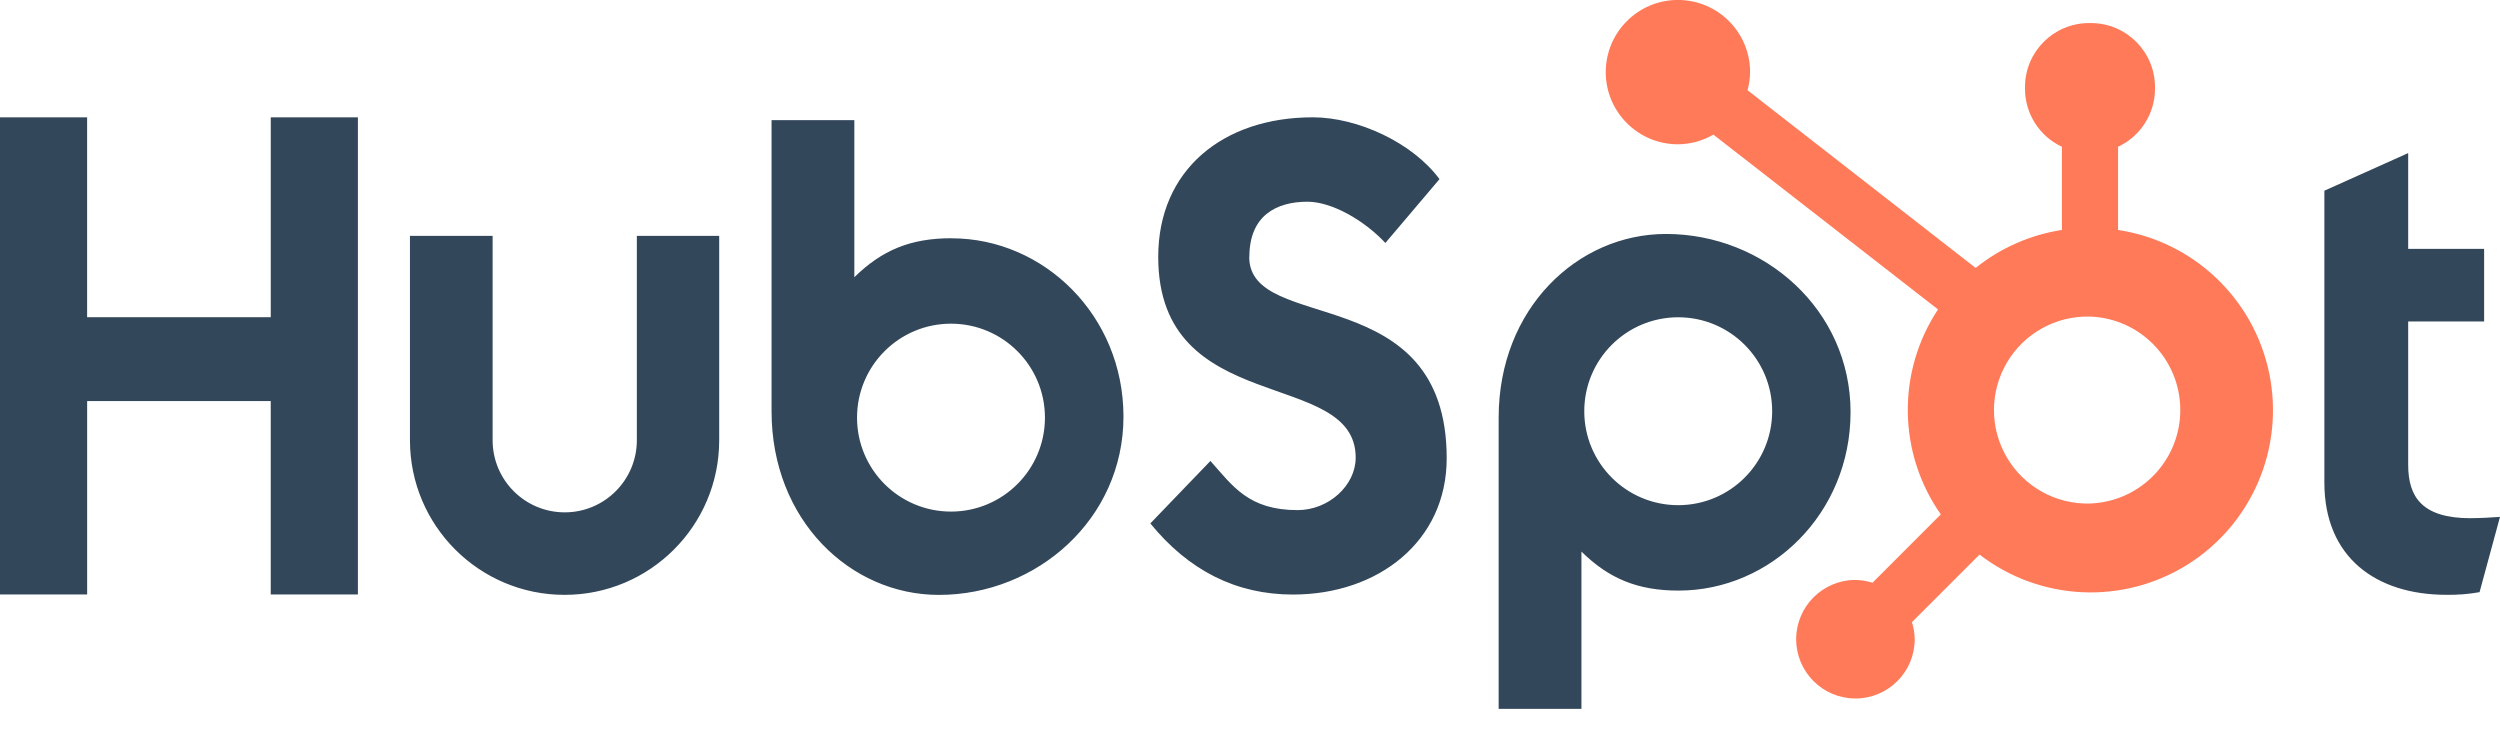
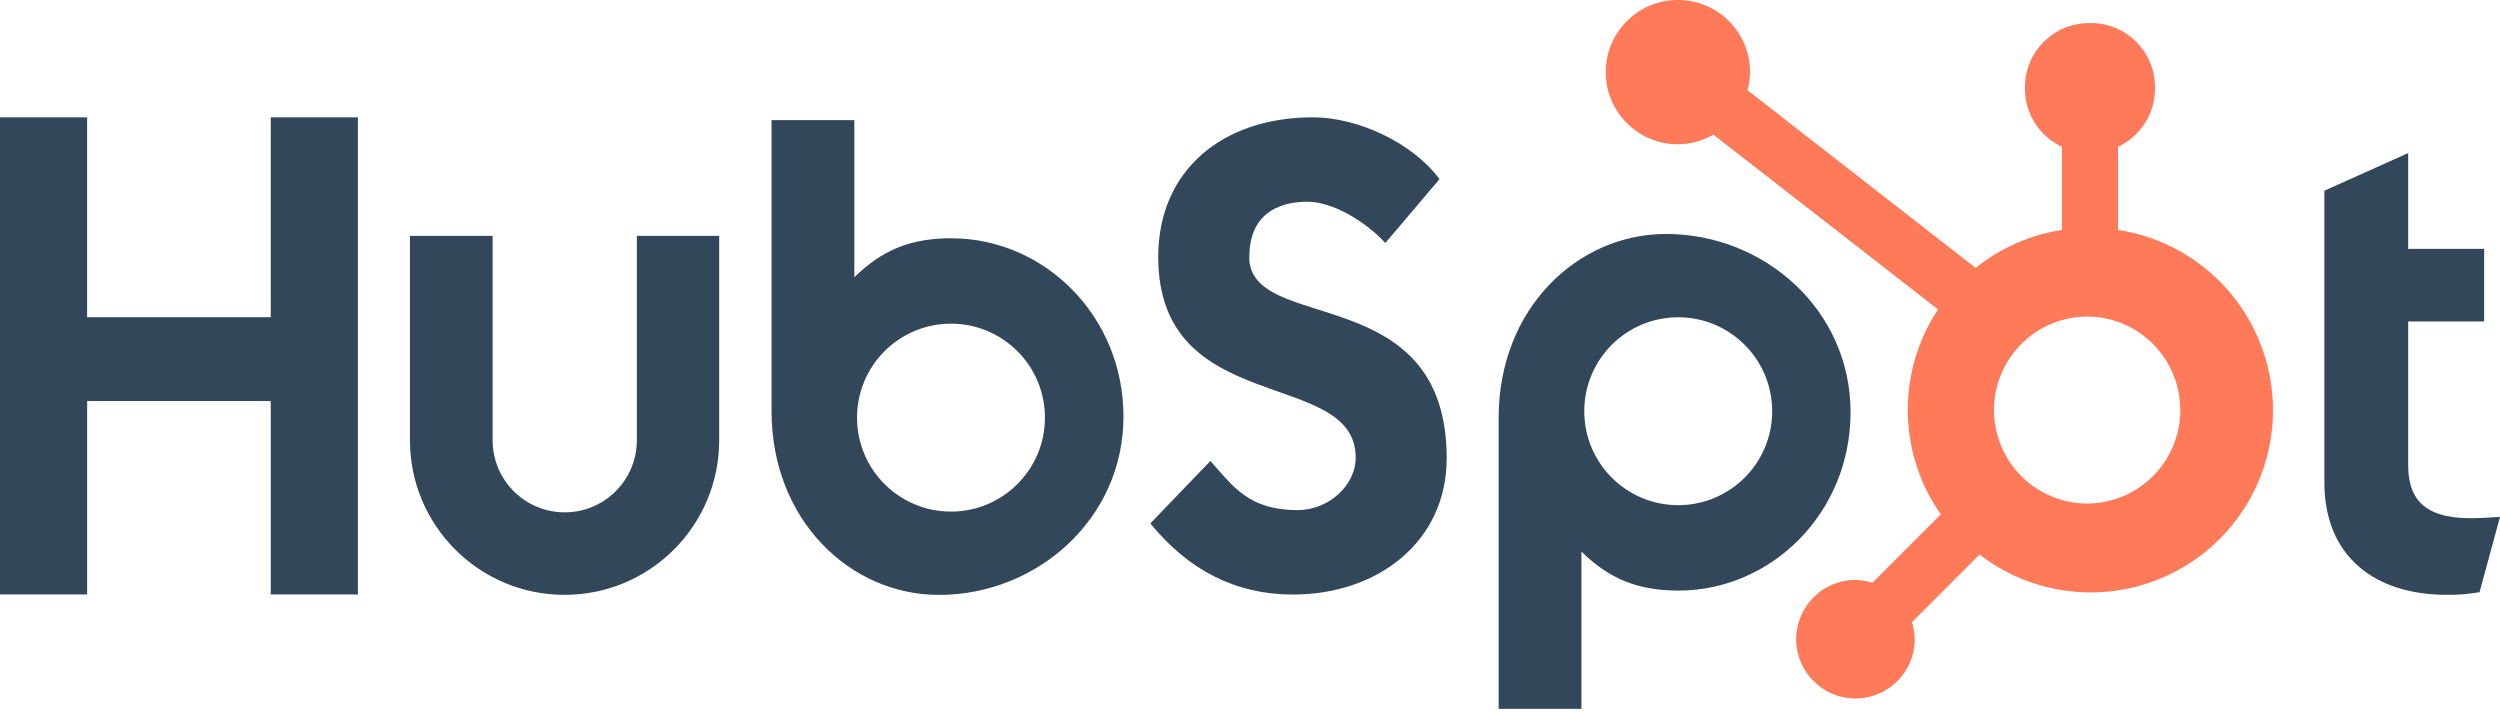
- <svg xmlns="http://www.w3.org/2000/svg" width="106" height="31">
+ <svg xmlns="http://www.w3.org/2000/svg" viewBox="0.00 0.00 106.00 30.19">
  <g fill="none">
    <path d="M11.48 4.974v8.475H3.694V4.974H0v20.231h3.695v-8.2h7.784v8.2h3.696V4.974zm15.522 13.692a3.057 3.057 0 1 1-6.115 0V10h-3.505v8.666a6.556 6.556 0 0 0 13.112 0V10h-3.492v8.666zm25.971-7.773c0-1.777 1.175-2.34 2.462-2.34 1.038 0 2.408.79 3.305 1.748l2.295-2.706c-1.146-1.55-3.47-2.621-5.373-2.621-3.803 0-6.553 2.227-6.553 5.919 0 6.85 8.372 4.676 8.372 8.51 0 1.182-1.148 2.226-2.462 2.226-2.073 0-2.745-1.013-3.697-2.085l-2.548 2.649c1.63 2 3.64 3.016 6.047 3.016 3.613 0 6.519-2.254 6.519-5.778 0-7.604-8.373-5.241-8.373-8.538m51.8 11.08c-2.071 0-2.66-.896-2.66-2.268V13.63h3.22v-3.078h-3.22V6.491l-3.554 1.595V20.46c0 3.165 2.184 4.76 5.178 4.76.47.008.94-.03 1.402-.112l.867-3.192c-.391.027-.84.054-1.233.054M40.344 10.101c-1.736 0-2.948.504-4.12 1.653V5.095h-3.51v12.343c0 4.62 3.34 7.786 7.094 7.786 4.164 0 7.827-3.222 7.827-7.56 0-4.284-3.371-7.56-7.291-7.56m-.022 11.587a3.983 3.983 0 1 1 0-7.967 3.983 3.983 0 0 1 0 7.967m38.142-4.211c0-4.346-3.655-7.56-7.827-7.56-3.753 0-7.094 3.165-7.094 7.786v12.35h3.51v-6.668c1.17 1.147 2.384 1.653 4.118 1.653 3.92 0 7.292-3.276 7.292-7.561m-3.323-.044a3.983 3.983 0 1 1-7.967 0 3.983 3.983 0 0 1 7.967 0" fill="#33475B" />
    <path d="M89.806 9.75V6.223a2.716 2.716 0 0 0 1.566-2.448v-.081c0-1.5-1.216-2.716-2.716-2.716h-.081a2.716 2.716 0 0 0-2.716 2.716v.081a2.716 2.716 0 0 0 1.566 2.448V9.75a7.691 7.691 0 0 0-3.657 1.61l-9.673-7.534c.069-.249.105-.505.109-.762a3.06 3.06 0 1 0-3.064 3.054 3.027 3.027 0 0 0 1.507-.41l9.525 7.412a7.715 7.715 0 0 0 .118 8.69l-2.897 2.898a2.488 2.488 0 0 0-.724-.118 2.513 2.513 0 1 0 2.515 2.515 2.48 2.48 0 0 0-.118-.724l2.866-2.867A7.728 7.728 0 1 0 89.806 9.75m-1.188 11.6a3.965 3.965 0 1 1 0-7.927 3.965 3.965 0 0 1 .004 7.925" fill="#FF7A59" />
  </g>
</svg>
